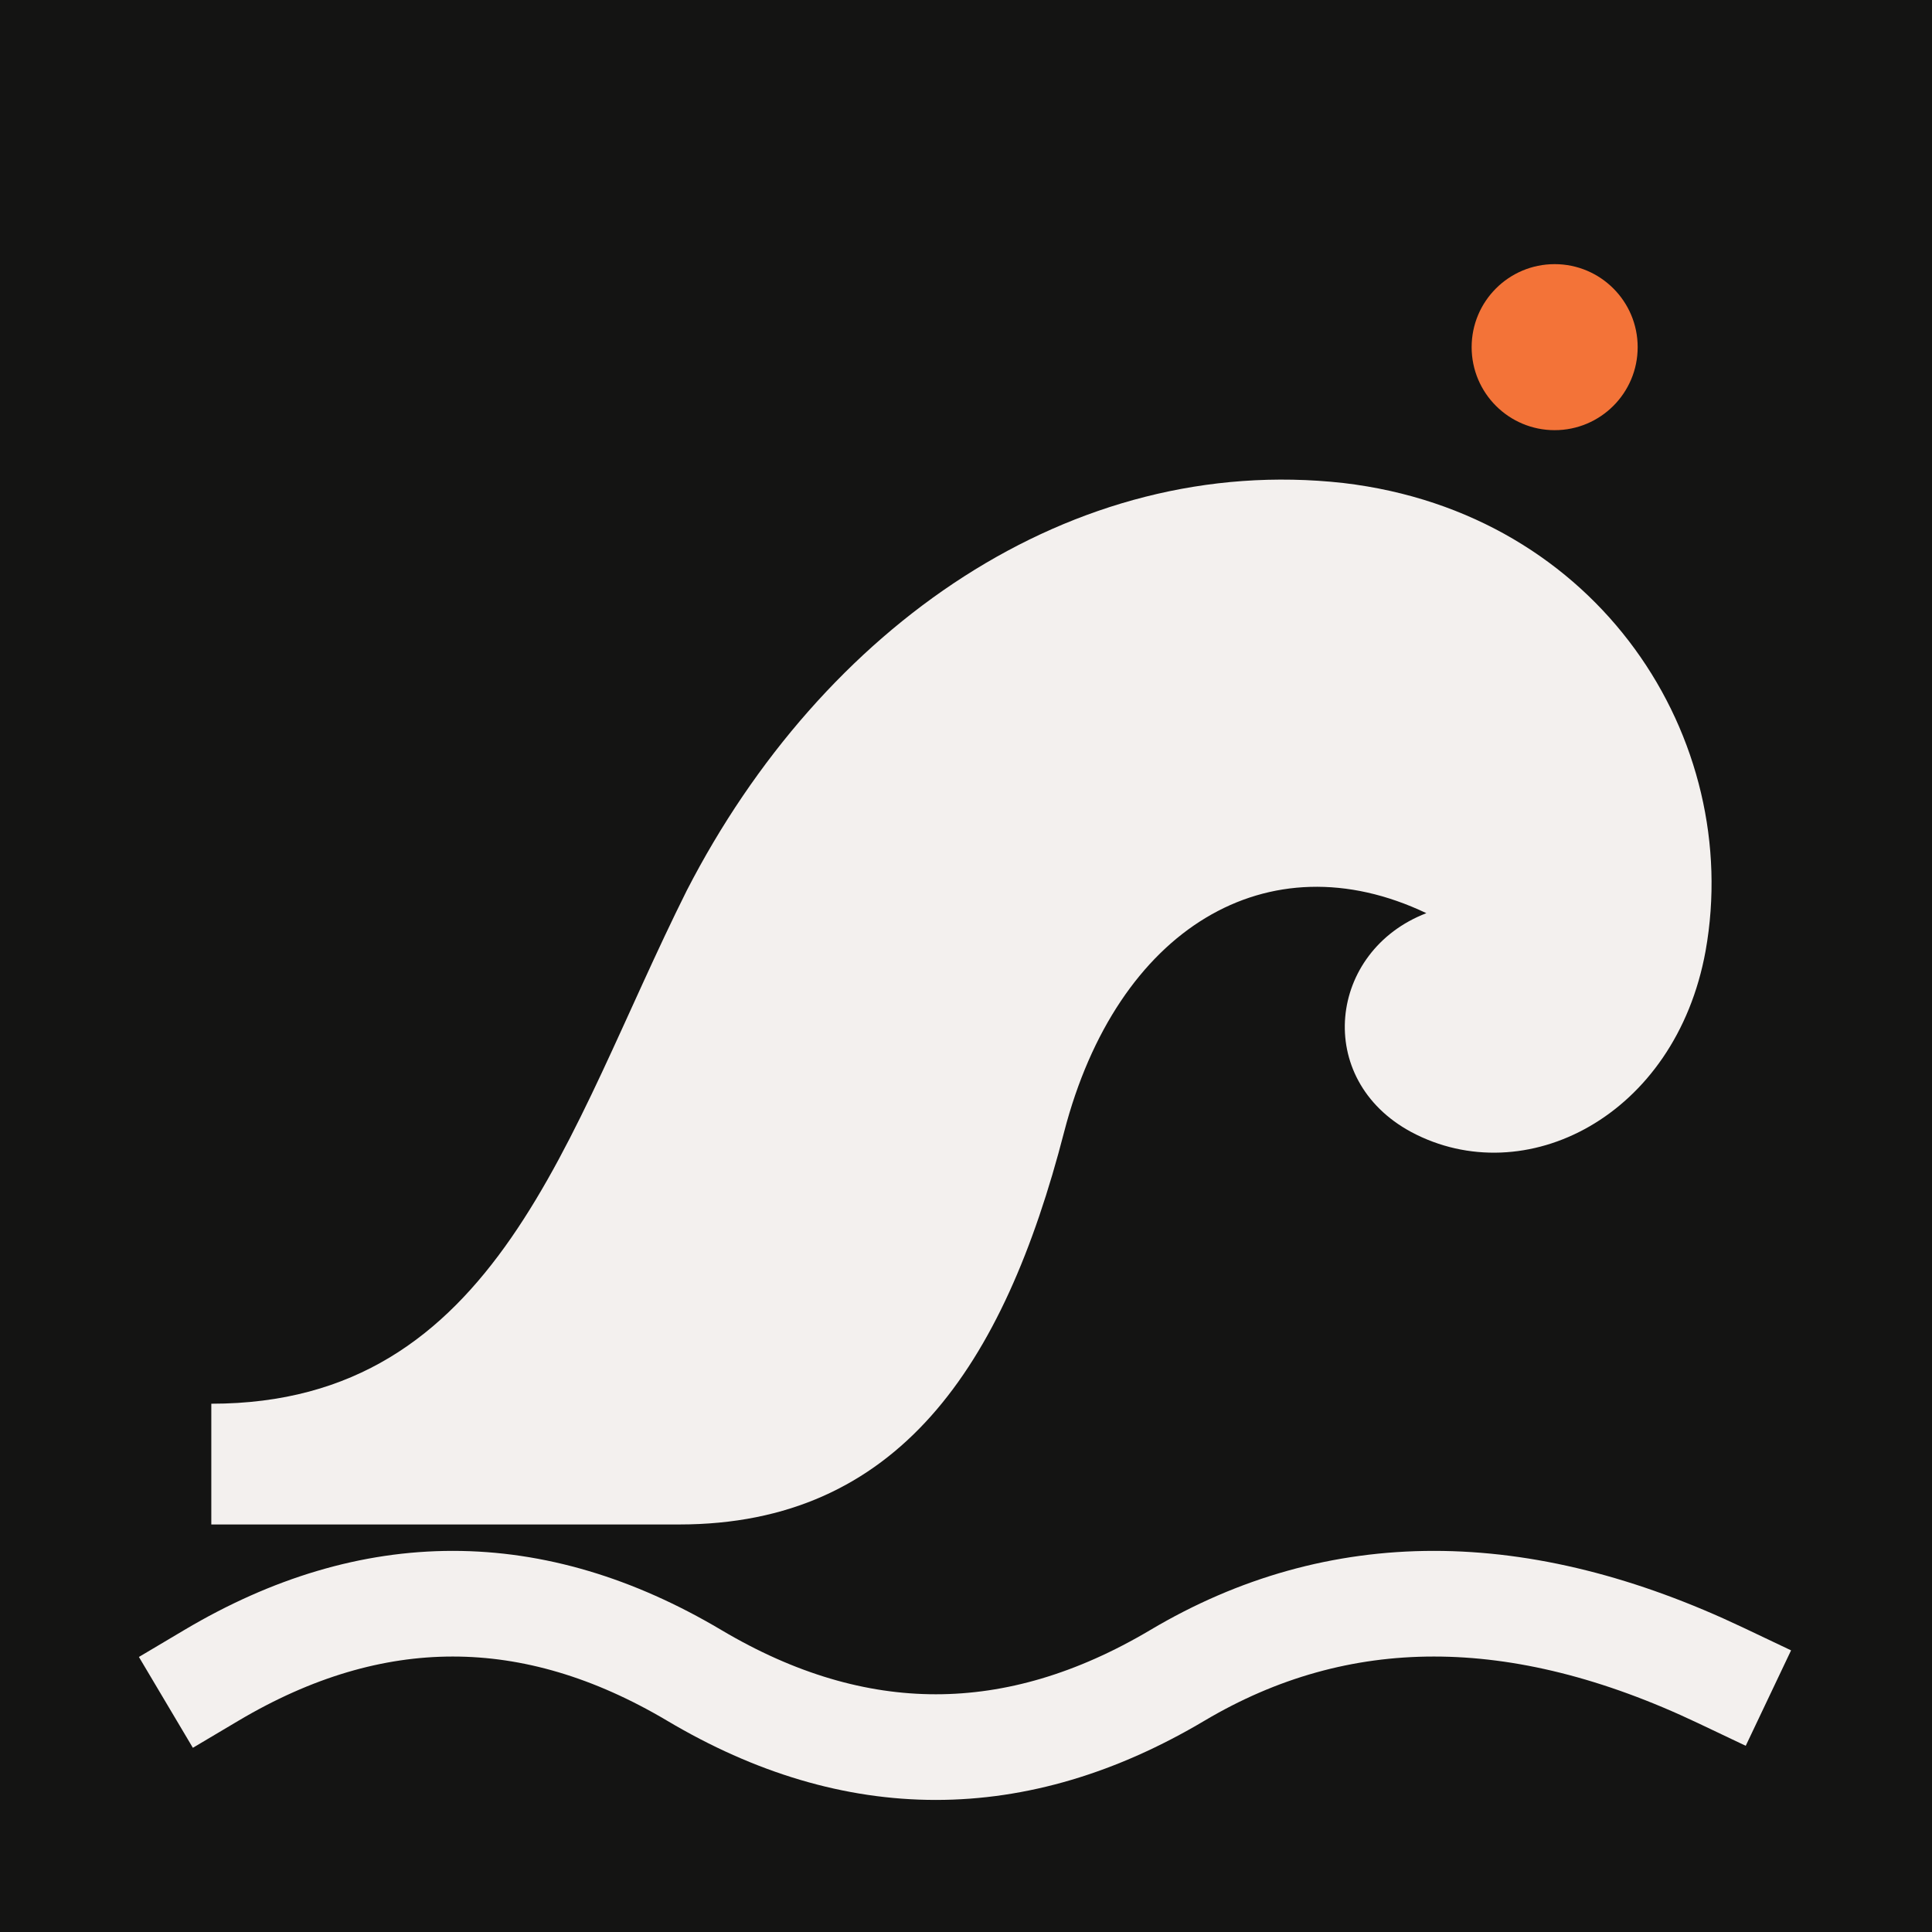
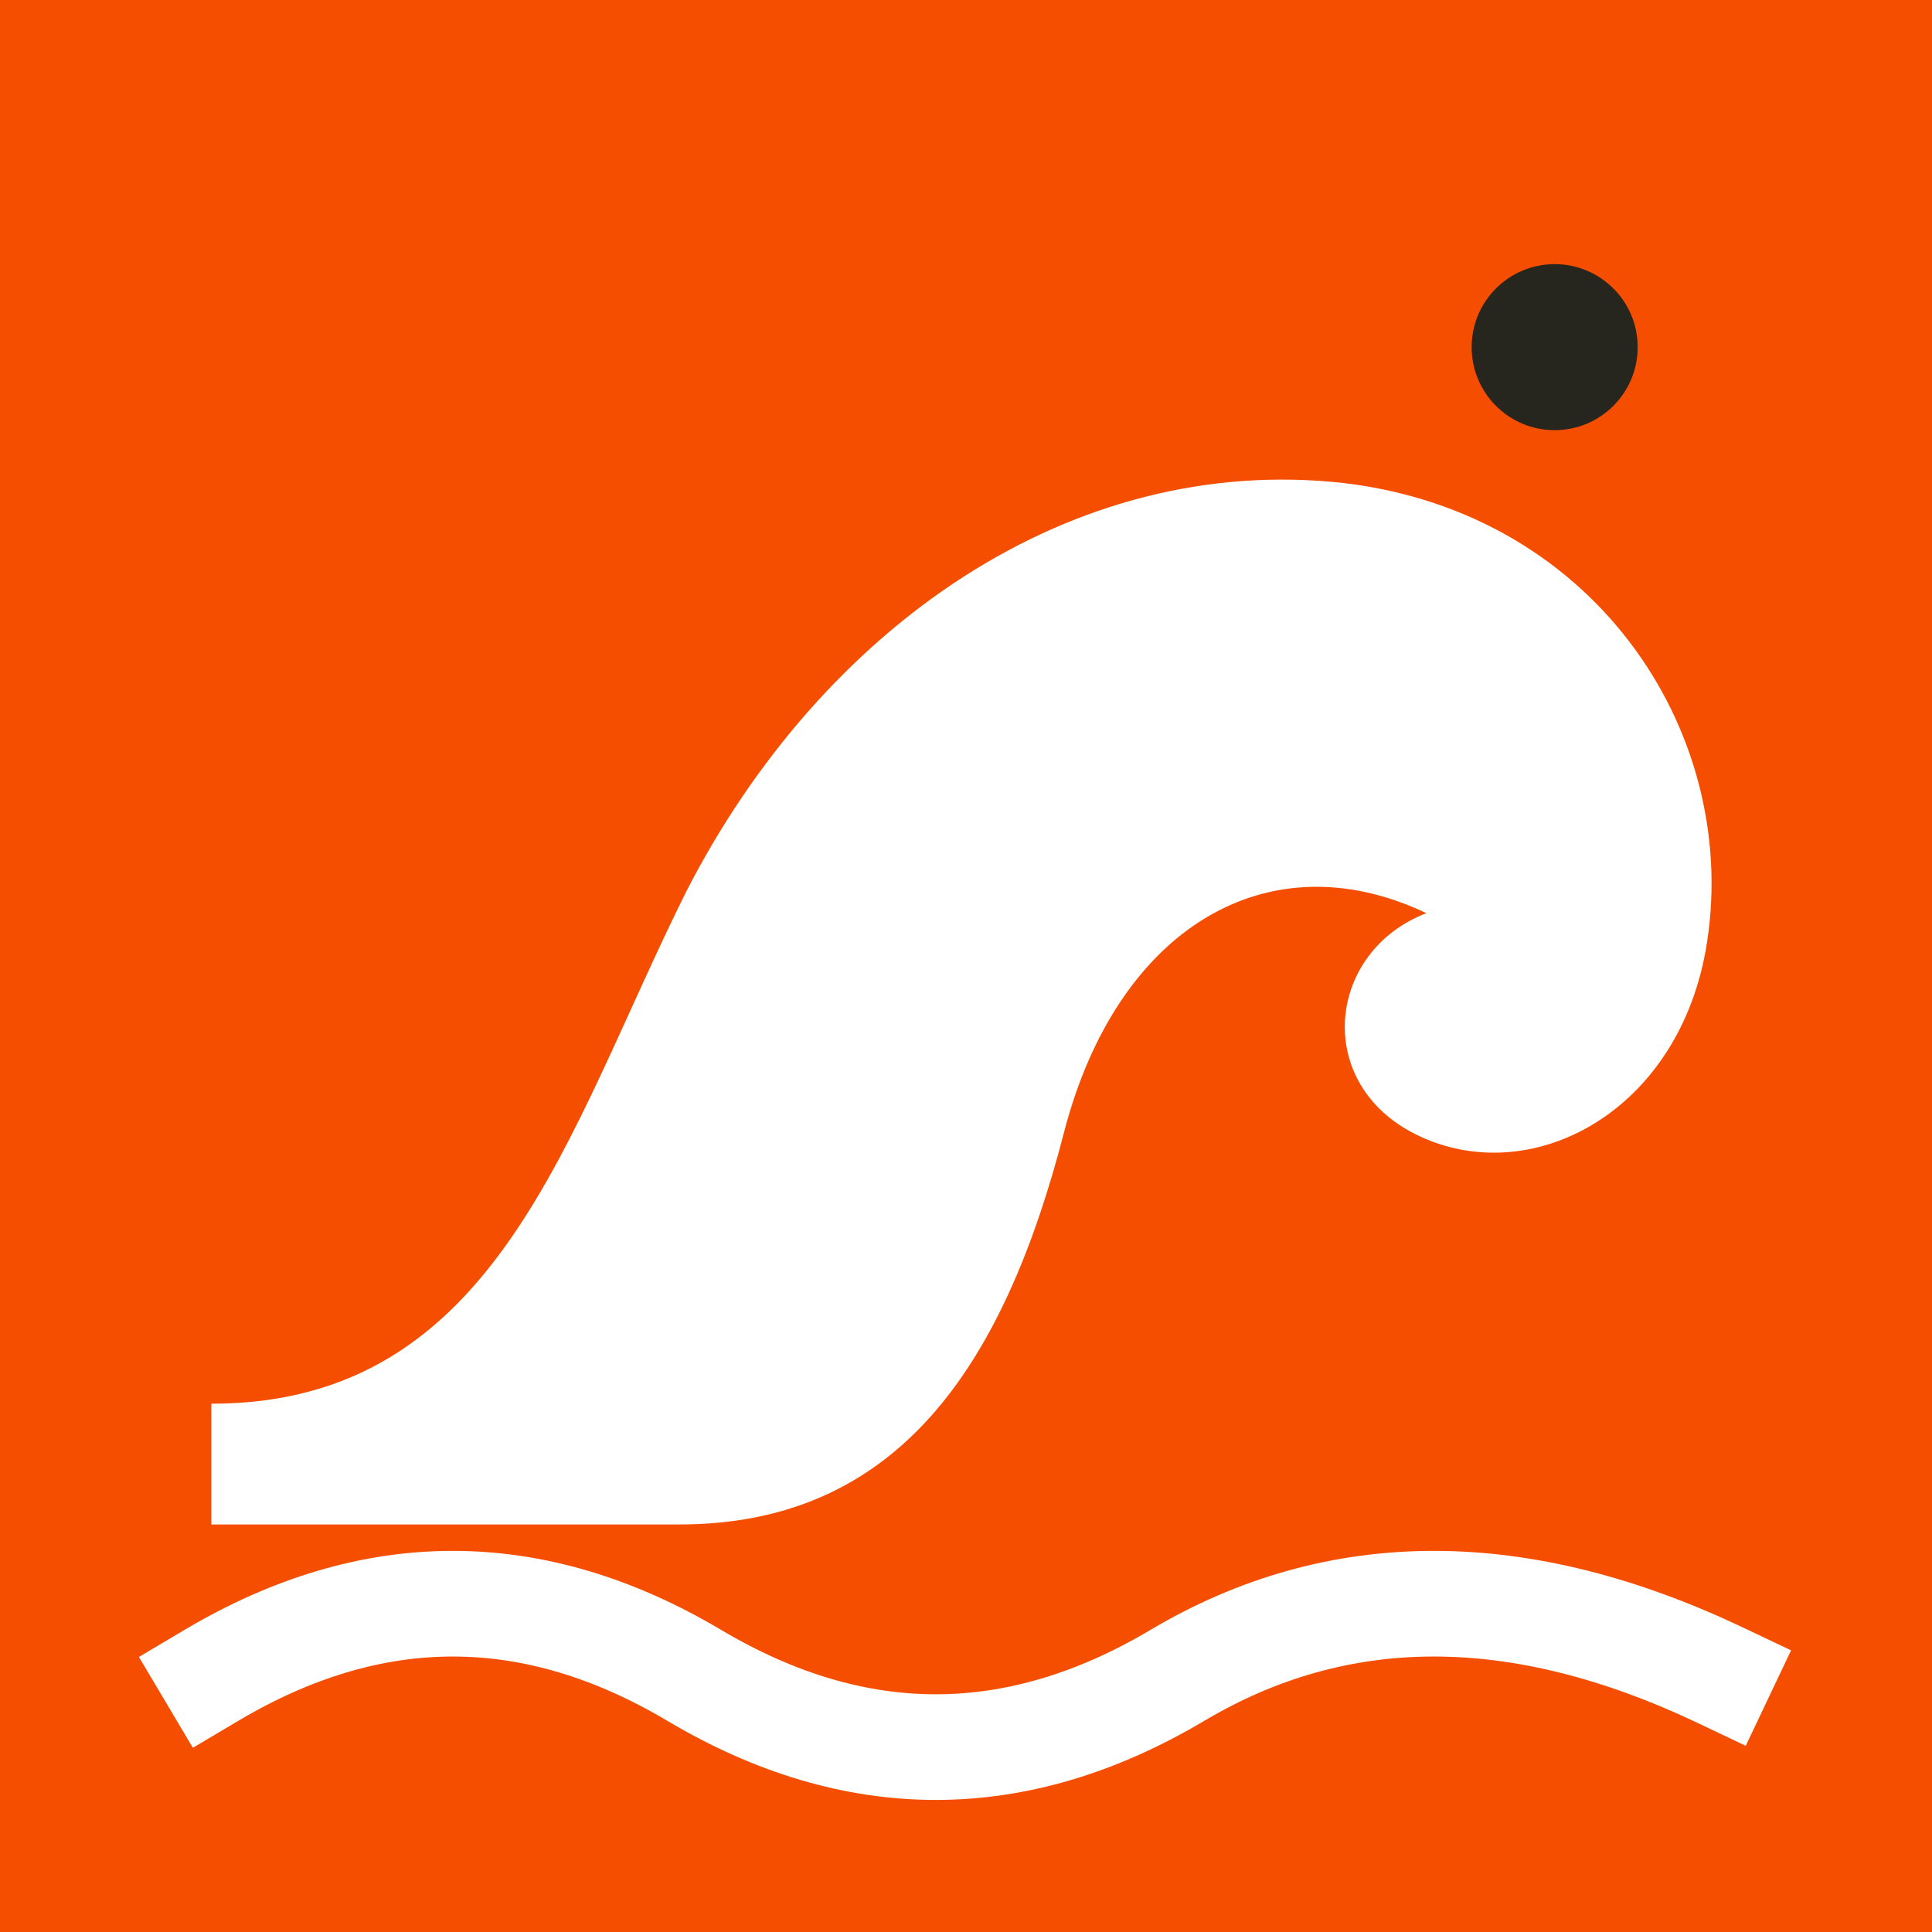
<svg xmlns="http://www.w3.org/2000/svg" viewBox="0 0 512 512">
-   <rect width="512" height="512" fill="#141413" />
-   <path d="M56 372C132 372 150 300 182 236C218 166 284 120 356 128C424 136 462 196 452 252C444 296 404 316 374 300C348 286 352 252 378 242C336 222 296 246 282 300C266 362 238 404 180 404H56Z" fill="#f3f0ee" />
-   <path d="M56 444Q120 406 184 444T312 444T456 444" fill="none" stroke="#f3f0ee" stroke-width="28" stroke-linecap="square" />
-   <circle cx="412" cy="92" r="22" fill="#f37338" />
+   <rect width="512" height="512" fill="#f54e00" />
+   <path d="M56 372C132 372 150 300 182 236C218 166 284 120 356 128C424 136 462 196 452 252C444 296 404 316 374 300C348 286 352 252 378 242C336 222 296 246 282 300C266 362 238 404 180 404H56Z" fill="#ffffff" />
+   <path d="M56 444Q120 406 184 444T312 444T456 444" fill="none" stroke="#ffffff" stroke-width="28" stroke-linecap="square" />
+   <circle cx="412" cy="92" r="22" fill="#26251e" />
</svg>
